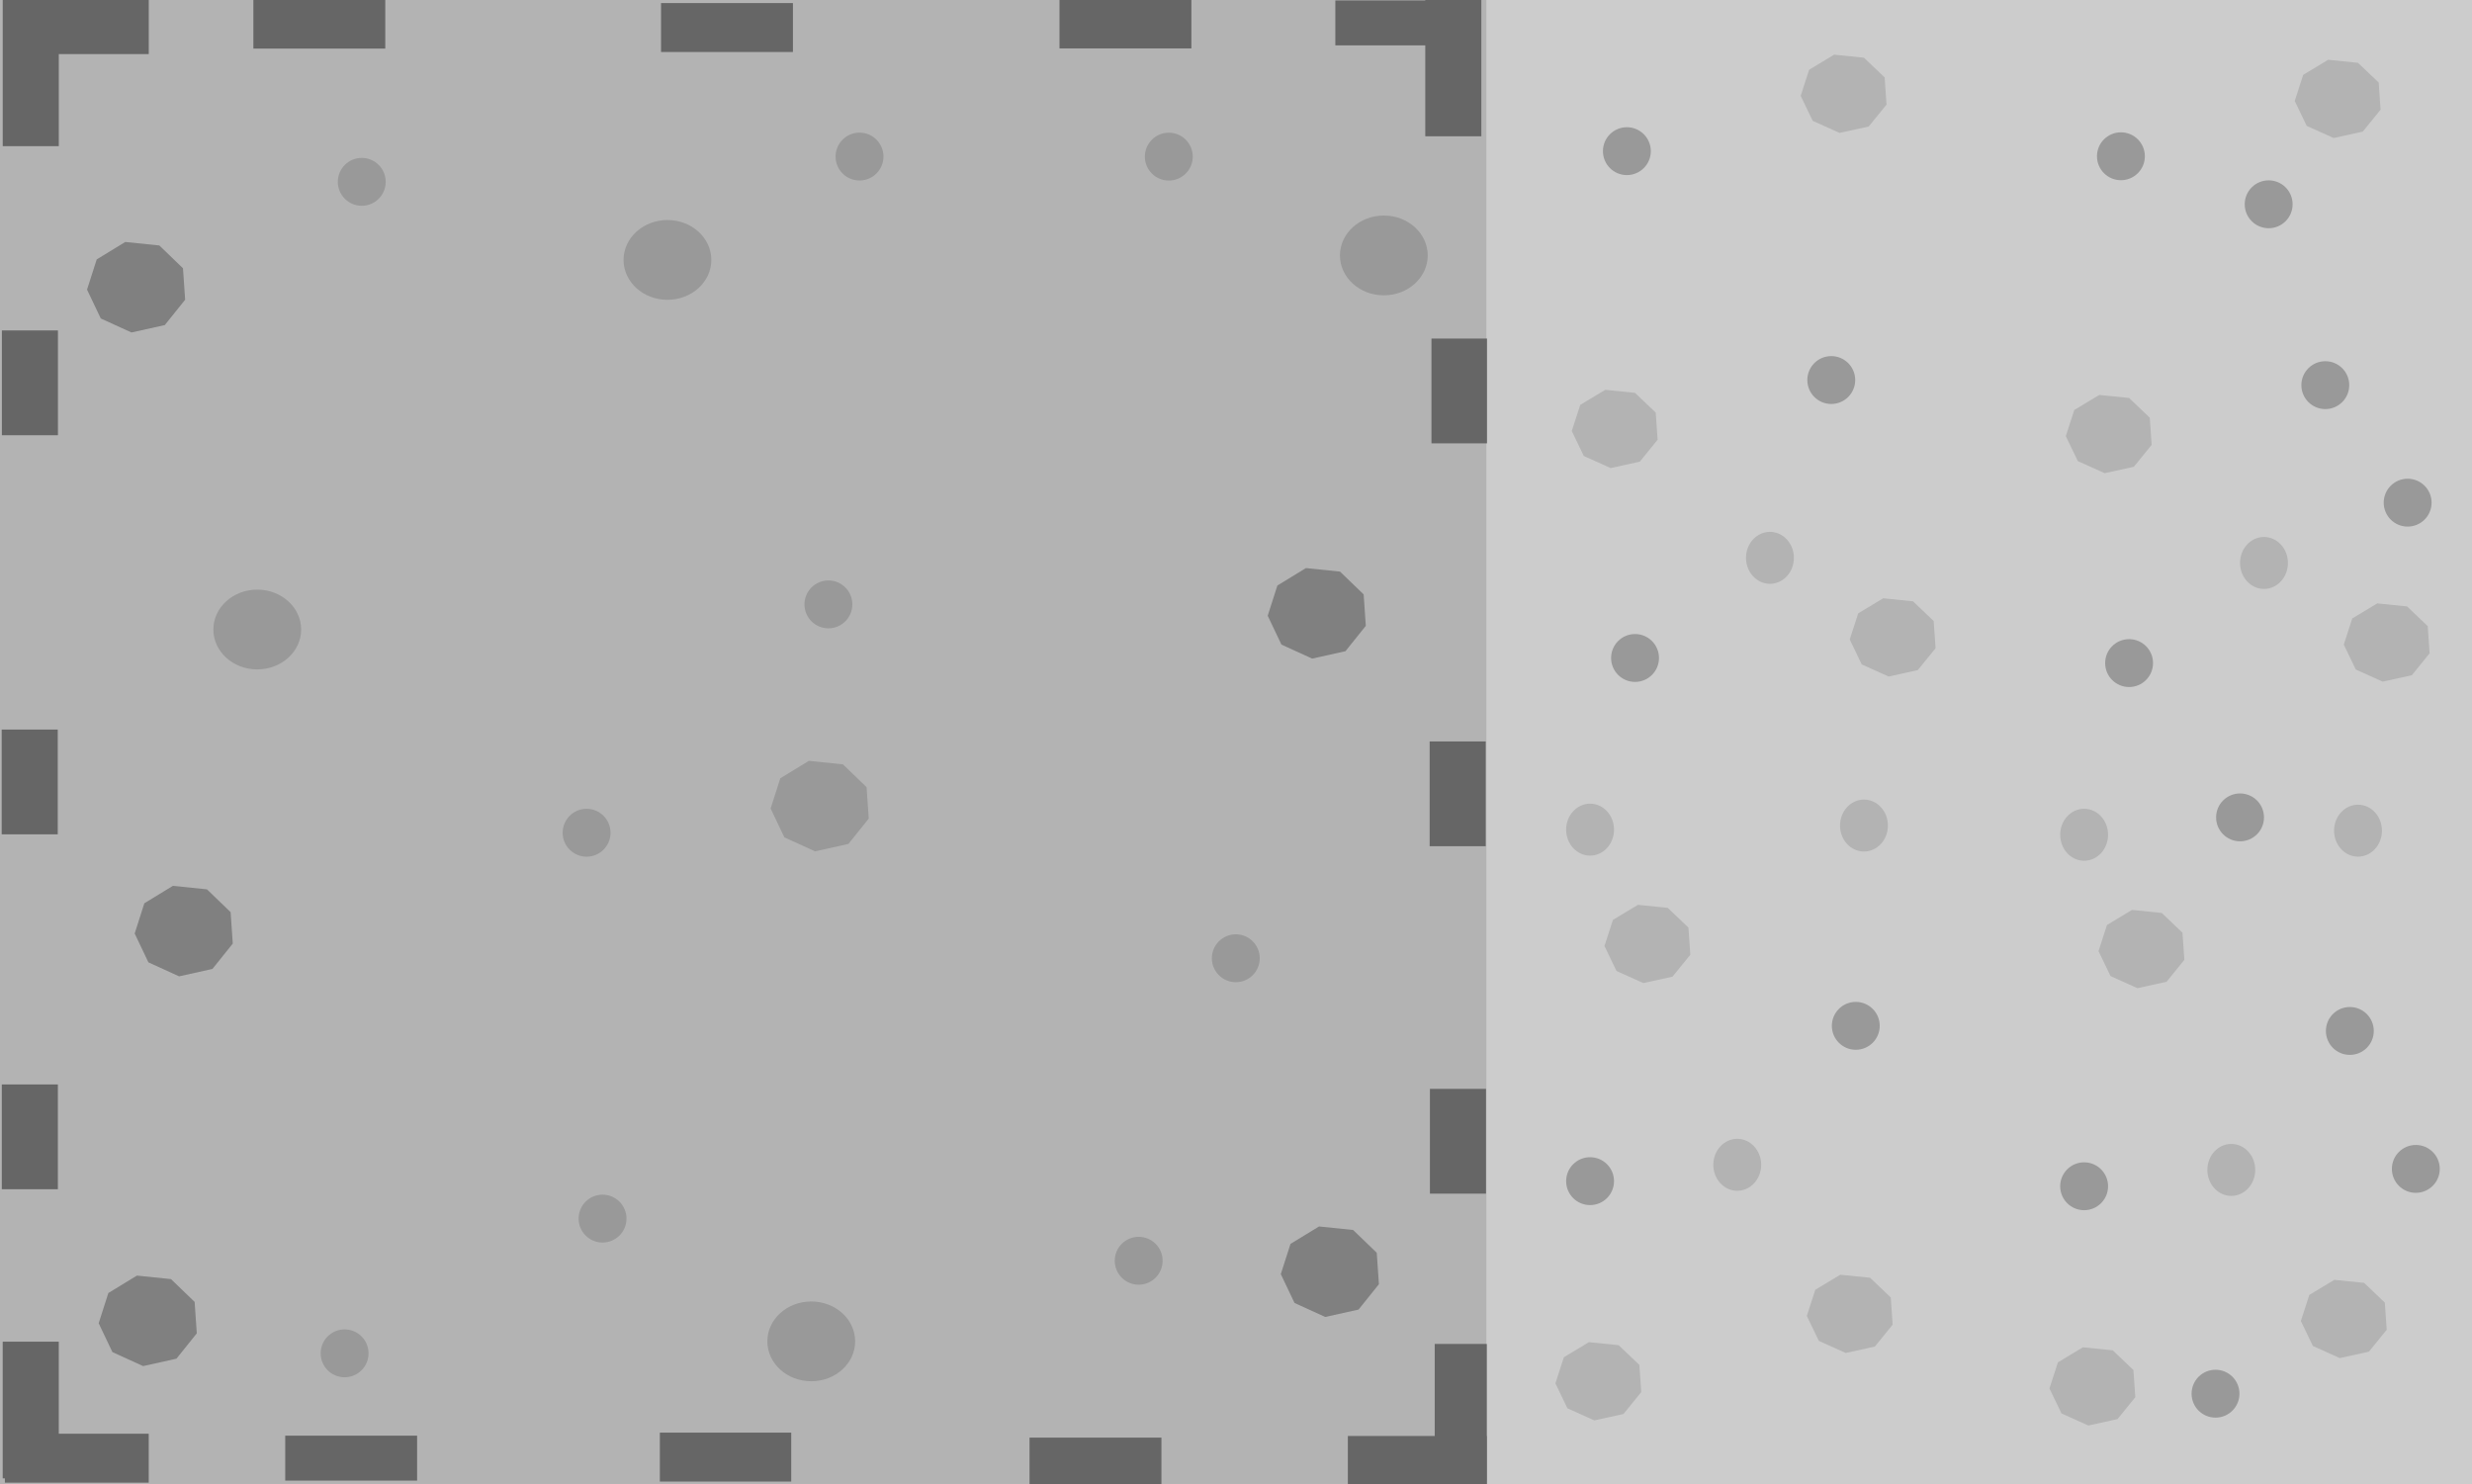
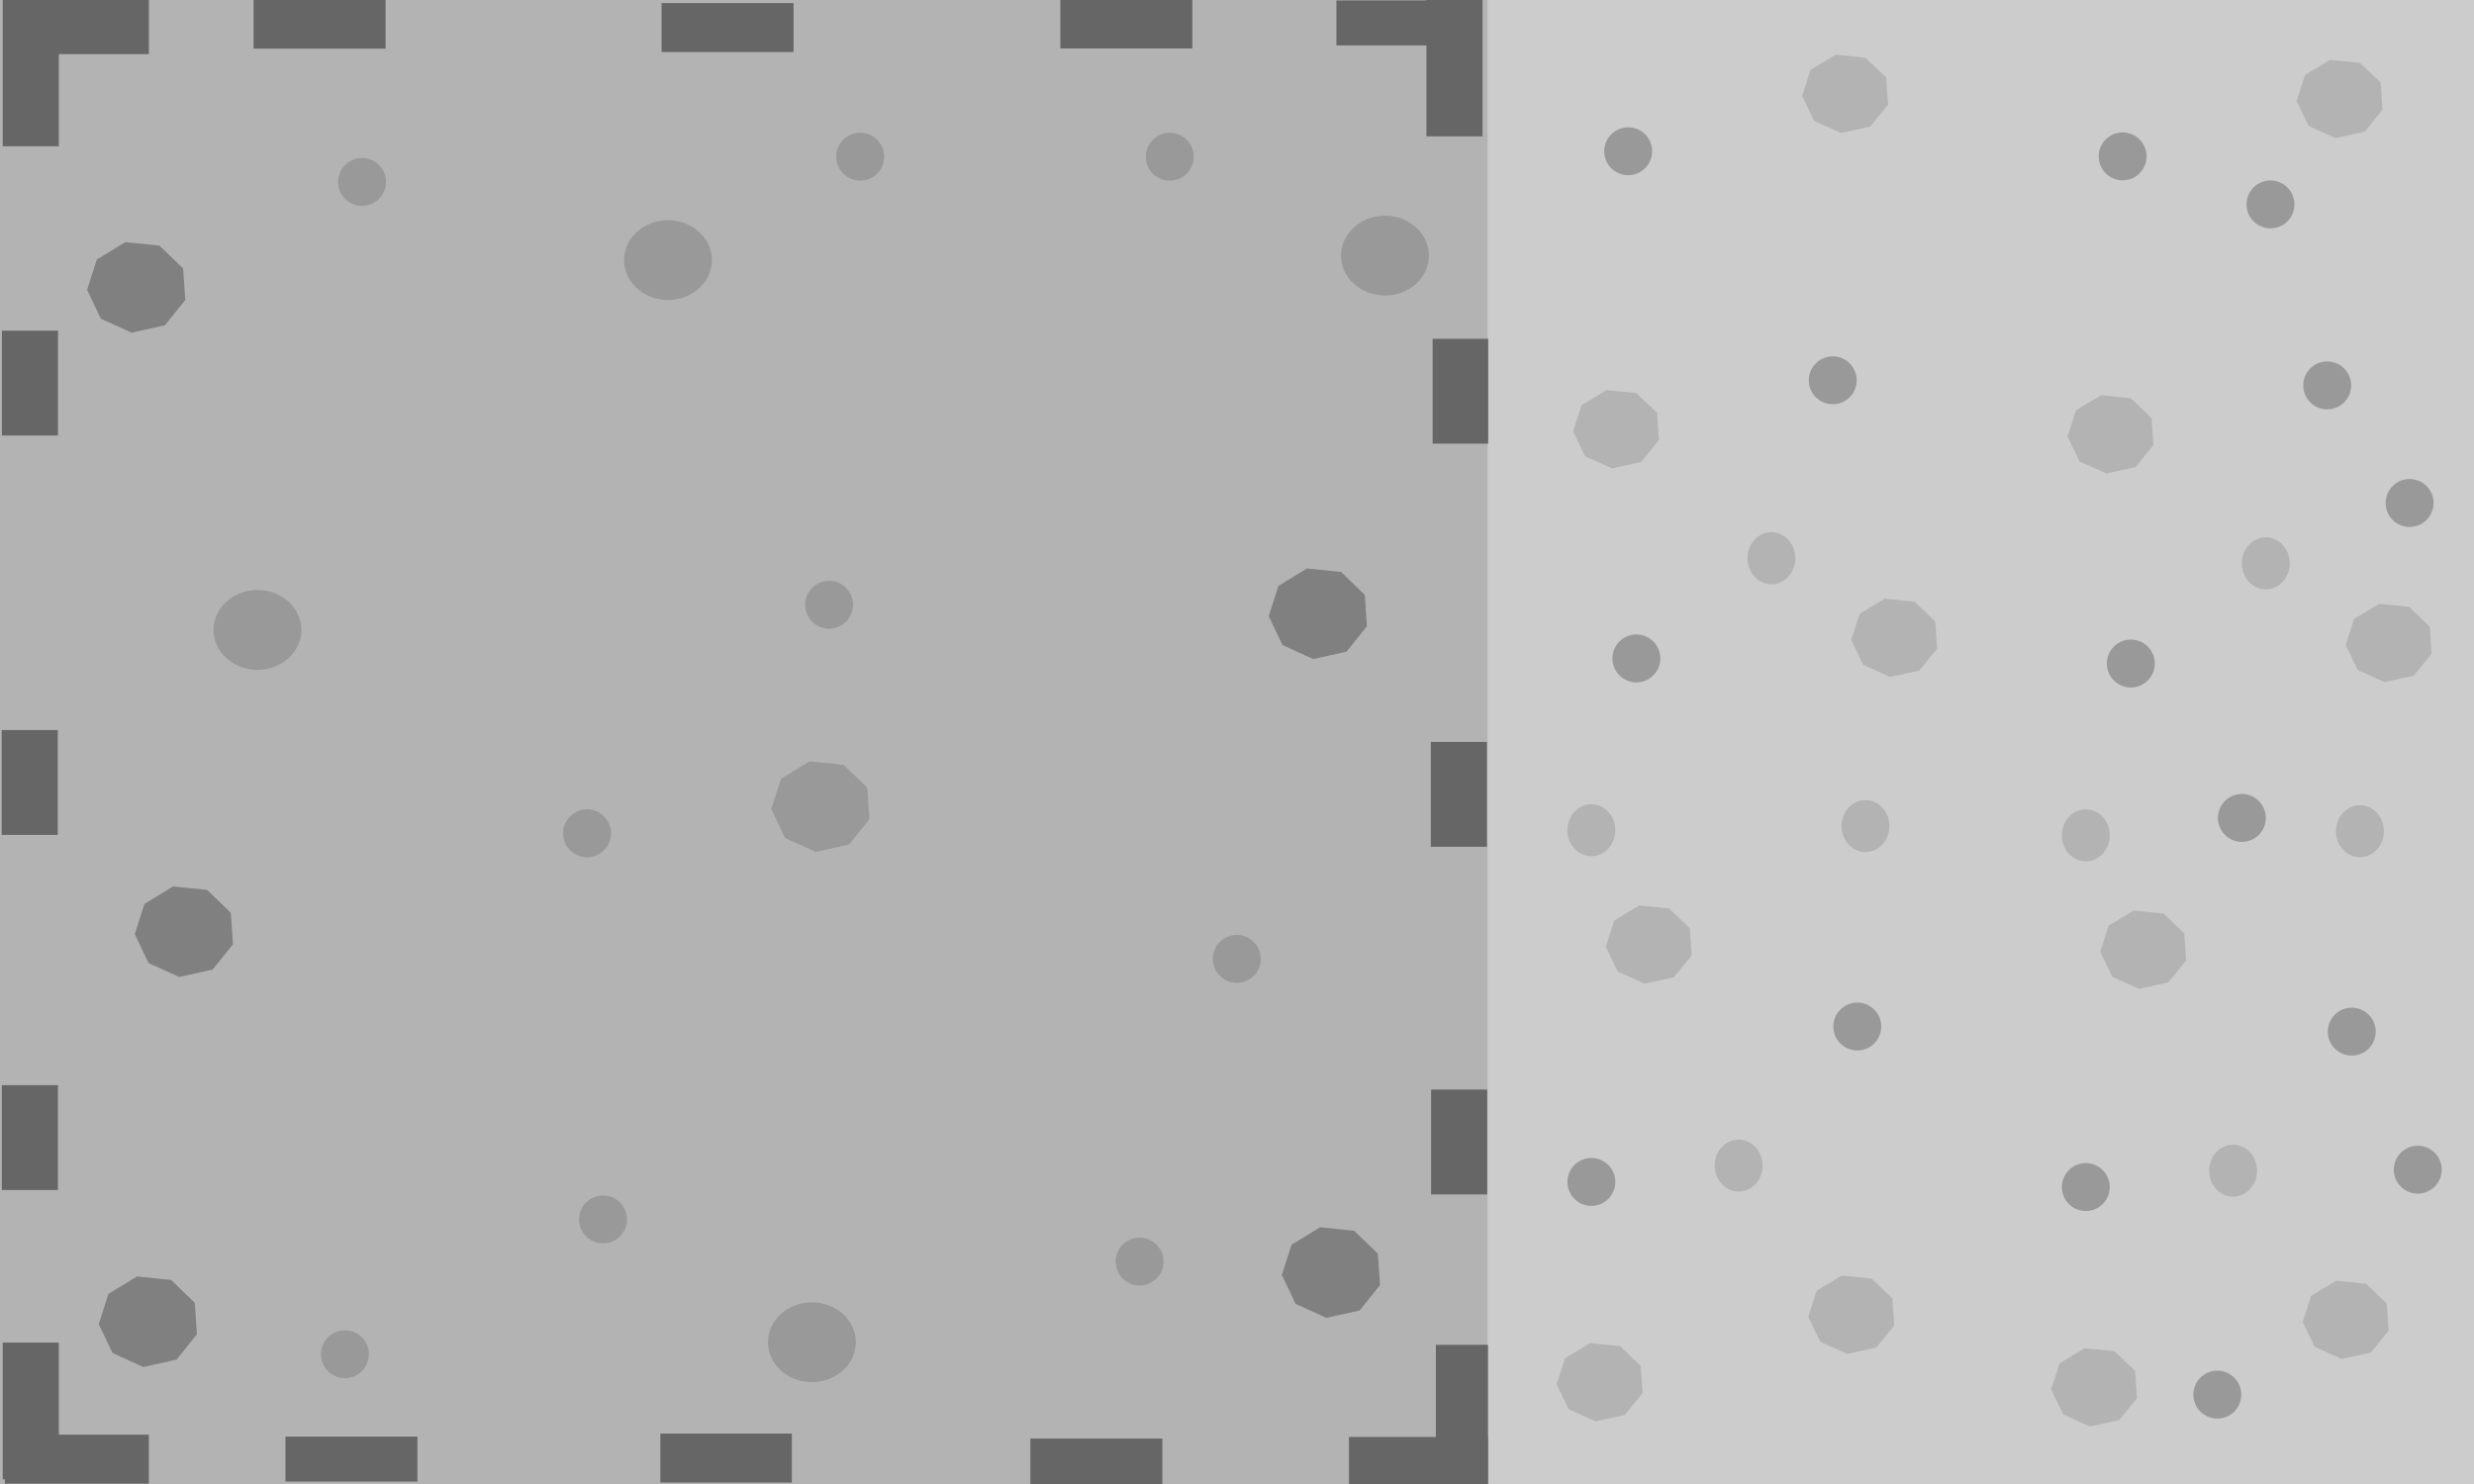
- <svg xmlns="http://www.w3.org/2000/svg" width="4837.795" height="2902.677" viewBox="0 0 1280 768" version="1.1" id="svg1">
+ <svg xmlns="http://www.w3.org/2000/svg" width="1280px" height="768" viewBox="0 0 1280 768" version="1.1" id="svg1">
  <defs id="defs1" />
  <g id="layer1">
    <rect style="fill:#b3b3b3;fill-opacity:1;stroke-width:15.293;paint-order:stroke fill markers" id="rect1" width="769.918" height="778.523" x="0" y="-10.022" />
    <rect style="fill:#666666;fill-opacity:1;stroke-width:15.293;paint-order:stroke fill markers" id="rect2" width="68.028" height="25.337" x="341.671" y="741.909" />
    <rect style="fill:#666666;fill-opacity:1;stroke-width:15.293;paint-order:stroke fill markers" id="rect2-8" width="68.292" height="25.337" x="342.282" y="1.588" />
    <rect style="fill:#666666;fill-opacity:1;stroke-width:15.293;paint-order:stroke fill markers" id="rect2-8-7" width="68.292" height="25.337" x="131.202" y="-0.175" />
    <rect style="fill:#666666;fill-opacity:1;stroke-width:15.293;paint-order:stroke fill markers" id="rect2-8-7-2" width="68.292" height="23.271" x="147.688" y="743.48" />
    <rect style="fill:#666666;fill-opacity:1;stroke-width:15.293;paint-order:stroke fill markers" id="rect2-8-7-1" width="68.292" height="25.337" x="533.093" y="744.496" />
    <rect style="fill:#666666;fill-opacity:1;stroke-width:15.293;paint-order:stroke fill markers" id="rect2-8-7-1-4" width="72.098" height="25.337" x="697.923" y="743.643" />
    <rect style="fill:#666666;fill-opacity:1;stroke-width:15.293;paint-order:stroke fill markers" id="rect2-8-7-1-4-9" width="27.036" height="70.791" x="742.897" y="695.971" />
    <rect style="fill:#666666;fill-opacity:1;stroke-width:15.293;paint-order:stroke fill markers" id="rect2-8-7-1-4-8" width="74.49" height="25.337" x="-77.011" y="742.479" transform="scale(-1,1)" />
    <rect style="fill:#666666;fill-opacity:1;stroke-width:15.293;paint-order:stroke fill markers" id="rect2-8-7-1-4-9-6" width="29.036" height="70.791" x="-30.436" y="694.808" transform="scale(-1,1)" />
    <rect style="fill:#666666;fill-opacity:1;stroke-width:15.293;paint-order:stroke fill markers" id="rect2-8-7-1-4-8-8" width="74.49" height="28.944" x="-77.023" y="-28.014" transform="scale(-1)" />
    <rect style="fill:#666666;fill-opacity:1;stroke-width:15.293;paint-order:stroke fill markers" id="rect2-8-7-1-4-9-6-6" width="29.036" height="76.803" x="-30.449" y="-75.686" transform="scale(-1)" />
    <rect style="fill:#666666;fill-opacity:1;stroke-width:15.293;paint-order:stroke fill markers" id="rect2-8-7-1-4-8-8-8" width="74.49" height="23.271" x="691.435" y="-23.498" transform="scale(1,-1)" />
    <rect style="fill:#666666;fill-opacity:1;stroke-width:15.293;paint-order:stroke fill markers" id="rect2-8-7-1-4-9-6-6-6" width="29.036" height="70.791" x="738.009" y="-70.569" transform="scale(1,-1)" />
    <rect style="fill:#666666;fill-opacity:1;stroke-width:15.293;paint-order:stroke fill markers" id="rect2-8-7-1-6" width="68.292" height="25.337" x="548.606" y="-0.262" />
    <rect style="fill:#666666;fill-opacity:1;stroke-width:15.293;paint-order:stroke fill markers" id="rect2-5" width="29.036" height="54.263" x="740.269" y="383.965" />
    <rect style="fill:#666666;fill-opacity:1;stroke-width:15.293;paint-order:stroke fill markers" id="rect2-5-2" width="29.036" height="54.263" x="740.415" y="563.886" />
    <rect style="fill:#666666;fill-opacity:1;stroke-width:15.293;paint-order:stroke fill markers" id="rect2-5-4" width="29.036" height="54.263" x="0.93" y="561.598" />
    <rect style="fill:#666666;fill-opacity:1;stroke-width:15.293;paint-order:stroke fill markers" id="rect2-5-4-3" width="29.036" height="54.263" x="0.966" y="171.127" />
    <rect style="fill:#666666;fill-opacity:1;stroke-width:15.293;paint-order:stroke fill markers" id="rect2-5-4-1" width="29.036" height="54.263" x="741.213" y="175.329" />
    <rect style="fill:#666666;fill-opacity:1;stroke-width:15.293;paint-order:stroke fill markers" id="rect2-5-1" width="29.036" height="54.263" x="0.869" y="377.813" />
    <ellipse style="fill:#999999;fill-opacity:1;stroke-width:15.293;paint-order:stroke fill markers" id="path2-8" cx="420.067" cy="694.642" rx="22.727" ry="20.661" />
    <ellipse style="fill:#999999;fill-opacity:1;stroke-width:15.293;paint-order:stroke fill markers" id="path2-1" cx="133.208" cy="326.004" rx="22.727" ry="20.661" />
    <ellipse style="fill:#999999;fill-opacity:1;stroke-width:15.293;paint-order:stroke fill markers" id="path2-1-7" cx="716.551" cy="132.281" rx="22.727" ry="20.661" />
    <ellipse style="fill:#999999;fill-opacity:1;stroke-width:15.293;paint-order:stroke fill markers" id="path2-1-82" cx="345.605" cy="134.605" rx="22.727" ry="20.661" />
    <ellipse style="fill:#999999;fill-opacity:1;stroke-width:15.293;paint-order:stroke fill markers" id="path2-1-8" cx="178.439" cy="700.843" rx="12.397" ry="12.397" />
    <ellipse style="fill:#999999;fill-opacity:1;stroke-width:15.293;paint-order:stroke fill markers" id="path2-1-8-91" cx="187.318" cy="94.168" rx="12.397" ry="12.397" />
    <ellipse style="fill:#999999;fill-opacity:1;stroke-width:15.293;paint-order:stroke fill markers" id="path2-1-8-91-1" cx="445.061" cy="81.083" rx="12.397" ry="12.397" />
    <ellipse style="fill:#999999;fill-opacity:1;stroke-width:15.293;paint-order:stroke fill markers" id="path2-1-8-91-3" cx="605.214" cy="81.111" rx="12.397" ry="12.397" />
    <ellipse style="fill:#999999;fill-opacity:1;stroke-width:15.293;paint-order:stroke fill markers" id="path2-1-8-53" cx="311.999" cy="631.069" rx="12.397" ry="12.397" />
    <ellipse style="fill:#999999;fill-opacity:1;stroke-width:15.293;paint-order:stroke fill markers" id="path2-1-8-53-3" cx="303.737" cy="431.247" rx="12.397" ry="12.397" />
    <ellipse style="fill:#999999;fill-opacity:1;stroke-width:15.293;paint-order:stroke fill markers" id="path2-1-8-53-5" cx="428.95" cy="312.989" rx="12.397" ry="12.397" />
    <ellipse style="fill:#999999;fill-opacity:1;stroke-width:15.293;paint-order:stroke fill markers" id="path2-1-8-53-7" cx="639.899" cy="496.246" rx="12.397" ry="12.397" />
    <ellipse style="fill:#999999;fill-opacity:1;stroke-width:15.293;paint-order:stroke fill markers" id="path2-1-8-5" cx="589.61" cy="652.9" rx="12.397" ry="12.397" />
    <path style="fill:#808080;fill-opacity:1;stroke-width:22.508;paint-order:stroke fill markers" id="path4-14-4" d="m 378.094,345.037 -14.858,20.16 -24.34,5.893 -22.434,-11.131 -10.03,-22.947 7.066,-24.026 20.857,-13.863 24.888,2.787 17.274,18.133 z" transform="matrix(0.7088667,0,0,0.6512763,-147.4876,263.9357)" />
    <path style="fill:#808080;fill-opacity:1;stroke-width:22.508;paint-order:stroke fill markers" id="path4-14-5" d="m 378.094,345.037 -14.858,20.16 -24.34,5.893 -22.434,-11.131 -10.03,-22.947 7.066,-24.026 20.857,-13.863 24.888,2.787 17.274,18.133 z" transform="matrix(0.7088667,0,0,0.6512763,-166.1226,465.7728)" />
    <path style="fill:#808080;fill-opacity:1;stroke-width:22.508;paint-order:stroke fill markers" id="path4-14-5-9" d="m 378.094,345.037 -14.858,20.16 -24.34,5.893 -22.434,-11.131 -10.03,-22.947 7.066,-24.026 20.857,-13.863 24.888,2.787 17.274,18.133 z" transform="matrix(0.7088667,0,0,0.6512763,445.9815,440.3334)" />
    <path style="fill:#808080;fill-opacity:1;stroke-width:22.508;paint-order:stroke fill markers" id="path4-14-5-9-6" d="m 378.094,345.037 -14.858,20.16 -24.34,5.893 -22.434,-11.131 -10.03,-22.947 7.066,-24.026 20.857,-13.863 24.888,2.787 17.274,18.133 z" transform="matrix(0.7088667,0,0,0.6512763,439.1977,99.3803)" />
    <path style="fill:#999999;fill-opacity:1;stroke-width:22.508;paint-order:stroke fill markers" id="path4-14-5-9-6-4" d="m 378.094,345.037 -14.858,20.16 -24.34,5.893 -22.434,-11.131 -10.03,-22.947 7.066,-24.026 20.857,-13.863 24.888,2.787 17.274,18.133 z" transform="matrix(0.7088667,0,0,0.6512763,181.8128,199.2038)" />
    <path style="fill:#808080;fill-opacity:1;stroke-width:22.508;paint-order:stroke fill markers" id="path4-14" d="m 378.094,345.037 -14.858,20.16 -24.34,5.893 -22.434,-11.131 -10.03,-22.947 7.066,-24.026 20.857,-13.863 24.888,2.787 17.274,18.133 z" transform="matrix(0.7088667,0,0,0.6512763,-172.1499,-69.50494)" />
    <rect style="fill:#cccccc;fill-opacity:1;stroke-width:15.293;paint-order:stroke fill markers" id="rect4" width="260.085" height="782.108" x="769.973" y="-2.117" />
    <path style="fill:#b3b3b3;fill-opacity:1;stroke-width:25.878;paint-order:stroke fill markers" id="path4-14-9" d="m 378.094,345.037 -14.858,20.16 -24.34,5.893 -22.434,-11.131 -10.03,-22.947 7.066,-24.026 20.857,-13.863 24.888,2.787 17.274,18.133 z" transform="matrix(0.6202562,0,0,0.5630411,745.5004,491.7168)" />
    <path style="fill:#b3b3b3;fill-opacity:1;stroke-width:25.878;paint-order:stroke fill markers" id="path4-14-9-8" d="m 378.094,345.037 -14.858,20.16 -24.34,5.893 -22.434,-11.131 -10.03,-22.947 7.066,-24.026 20.857,-13.863 24.888,2.787 17.274,18.133 z" transform="matrix(0.6202562,0,0,0.5630411,623.792,33.4585)" />
    <path style="fill:#b3b3b3;fill-opacity:1;stroke-width:25.878;paint-order:stroke fill markers" id="path4-14-9-0" d="m 378.094,345.037 -14.858,20.16 -24.34,5.893 -22.434,-11.131 -10.03,-22.947 7.066,-24.026 20.857,-13.863 24.888,2.787 17.274,18.133 z" transform="matrix(0.6202562,0,0,0.5630411,742.3253,-140.1082)" />
    <path style="fill:#b3b3b3;fill-opacity:1;stroke-width:25.878;paint-order:stroke fill markers" id="path4-14-9-1" d="m 378.094,345.037 -14.858,20.16 -24.34,5.893 -22.434,-11.131 -10.03,-22.947 7.066,-24.026 20.857,-13.863 24.888,2.787 17.274,18.133 z" transform="matrix(0.6202562,0,0,0.5630411,640.7254,300.1585)" />
    <path style="fill:#b3b3b3;fill-opacity:1;stroke-width:25.878;paint-order:stroke fill markers" id="path4-14-9-9" d="m 378.094,345.037 -14.858,20.16 -24.34,5.893 -22.434,-11.131 -10.03,-22.947 7.066,-24.026 20.857,-13.863 24.888,2.787 17.274,18.133 z" transform="matrix(0.6202562,0,0,0.5630411,767.7253,141.4085)" />
    <path style="fill:#b3b3b3;fill-opacity:1;stroke-width:25.878;paint-order:stroke fill markers" id="path4-14-9-3" d="m 378.094,345.037 -14.858,20.16 -24.34,5.893 -22.434,-11.131 -10.03,-22.947 7.066,-24.026 20.857,-13.863 24.888,2.787 17.274,18.133 z" transform="matrix(0.6202562,0,0,0.5630411,615.3253,526.6418)" />
    <ellipse style="fill:#999999;fill-opacity:1;stroke-width:15.293;paint-order:stroke fill markers" id="path2-1-8-0" cx="823.344" cy="611.678" rx="12.397" ry="12.397" />
    <ellipse style="fill:#999999;fill-opacity:1;stroke-width:15.293;paint-order:stroke fill markers" id="path2-1-8-0-0" cx="960.928" cy="531.244" rx="12.397" ry="12.397" />
    <ellipse style="fill:#999999;fill-opacity:1;stroke-width:15.293;paint-order:stroke fill markers" id="path2-1-8-0-9" cx="846.628" cy="340.744" rx="12.397" ry="12.397" />
    <ellipse style="fill:#999999;fill-opacity:1;stroke-width:15.293;paint-order:stroke fill markers" id="path2-1-8-0-4" cx="948.228" cy="196.811" rx="12.397" ry="12.397" />
    <ellipse style="fill:#999999;fill-opacity:1;stroke-width:15.293;paint-order:stroke fill markers" id="path2-1-8-0-8" cx="842.394" cy="78.278" rx="12.397" ry="12.397" />
    <ellipse style="fill:#b3b3b3;fill-opacity:1;stroke-width:15.293;paint-order:stroke fill markers" id="path2-1-8-0-8-7" cx="916.478" cy="288.886" rx="12.397" ry="13.455" />
    <ellipse style="fill:#b3b3b3;fill-opacity:1;stroke-width:15.293;paint-order:stroke fill markers" id="path2-1-8-0-8-7-3" cx="823.344" cy="429.644" rx="12.397" ry="13.455" />
    <ellipse style="fill:#b3b3b3;fill-opacity:1;stroke-width:15.293;paint-order:stroke fill markers" id="path2-1-8-0-8-7-7" cx="899.544" cy="603.211" rx="12.397" ry="13.455" />
    <ellipse style="fill:#b3b3b3;fill-opacity:1;stroke-width:15.293;paint-order:stroke fill markers" id="path2-1-8-0-8-7-6" cx="965.161" cy="427.528" rx="12.397" ry="13.455" />
    <ellipse style="fill:#cccccc;fill-opacity:1;stroke-width:15.293;paint-order:stroke fill markers" id="path2-1-8-0-8-7-9" cx="956.694" cy="137.544" rx="12.397" ry="13.455" />
    <ellipse style="fill:#cccccc;fill-opacity:1;stroke-width:15.293;paint-order:stroke fill markers" id="path2-1-8-0-8-7-34" cx="833.928" cy="126.961" rx="12.397" ry="13.455" />
    <rect style="fill:#cccccc;fill-opacity:1;stroke-width:15.293;paint-order:stroke fill markers" id="rect4-7" width="281.252" height="813.858" x="1015.206" y="-24.871" />
    <path style="fill:#b3b3b3;fill-opacity:1;stroke-width:25.878;paint-order:stroke fill markers" id="path4-14-9-2" d="m 378.094,345.037 -14.858,20.16 -24.34,5.893 -22.434,-11.131 -10.03,-22.947 7.066,-24.026 20.857,-13.863 24.888,2.787 17.274,18.133 z" transform="matrix(0.6202562,0,0,0.5630411,1001.317,494.3626)" />
    <path style="fill:#b3b3b3;fill-opacity:1;stroke-width:25.878;paint-order:stroke fill markers" id="path4-14-9-8-2" d="m 378.094,345.037 -14.858,20.16 -24.34,5.893 -22.434,-11.131 -10.03,-22.947 7.066,-24.026 20.857,-13.863 24.888,2.787 17.274,18.133 z" transform="matrix(0.6202562,0,0,0.5630411,879.6083,36.10432)" />
    <path style="fill:#b3b3b3;fill-opacity:1;stroke-width:25.878;paint-order:stroke fill markers" id="path4-14-9-0-8" d="m 378.094,345.037 -14.858,20.16 -24.34,5.893 -22.434,-11.131 -10.03,-22.947 7.066,-24.026 20.857,-13.863 24.888,2.787 17.274,18.133 z" transform="matrix(0.6202562,0,0,0.5630411,998.1416,-137.4624)" />
    <path style="fill:#b3b3b3;fill-opacity:1;stroke-width:25.878;paint-order:stroke fill markers" id="path4-14-9-1-2" d="m 378.094,345.037 -14.858,20.16 -24.34,5.893 -22.434,-11.131 -10.03,-22.947 7.066,-24.026 20.857,-13.863 24.888,2.787 17.274,18.133 z" transform="matrix(0.6202562,0,0,0.5630411,896.5416,302.8043)" />
    <path style="fill:#b3b3b3;fill-opacity:1;stroke-width:25.878;paint-order:stroke fill markers" id="path4-14-9-9-8" d="m 378.094,345.037 -14.858,20.16 -24.34,5.893 -22.434,-11.131 -10.03,-22.947 7.066,-24.026 20.857,-13.863 24.888,2.787 17.274,18.133 z" transform="matrix(0.6202562,0,0,0.5630411,1023.542,144.0543)" />
    <path style="fill:#b3b3b3;fill-opacity:1;stroke-width:25.878;paint-order:stroke fill markers" id="path4-14-9-3-9" d="m 378.094,345.037 -14.858,20.16 -24.34,5.893 -22.434,-11.131 -10.03,-22.947 7.066,-24.026 20.857,-13.863 24.888,2.787 17.274,18.133 z" transform="matrix(0.6202562,0,0,0.5630411,871.1416,529.2876)" />
    <ellipse style="fill:#999999;fill-opacity:1;stroke-width:15.293;paint-order:stroke fill markers" id="path2-1-8-0-07" cx="1079.161" cy="614.324" rx="12.397" ry="12.397" />
    <ellipse style="fill:#999999;fill-opacity:1;stroke-width:15.293;paint-order:stroke fill markers" id="path2-1-8-0-0-8" cx="1216.744" cy="533.89" rx="12.397" ry="12.397" />
    <ellipse style="fill:#999999;fill-opacity:1;stroke-width:15.293;paint-order:stroke fill markers" id="path2-1-8-0-0-8-5" cx="1159.894" cy="423.294" rx="12.397" ry="12.397" />
    <ellipse style="fill:#999999;fill-opacity:1;stroke-width:15.293;paint-order:stroke fill markers" id="path2-1-8-0-0-8-4" cx="1246.678" cy="260.311" rx="12.397" ry="12.397" />
    <ellipse style="fill:#999999;fill-opacity:1;stroke-width:15.293;paint-order:stroke fill markers" id="path2-1-8-0-0-8-2" cx="1174.711" cy="105.794" rx="12.397" ry="12.397" />
    <ellipse style="fill:#999999;fill-opacity:1;stroke-width:15.293;paint-order:stroke fill markers" id="path2-1-8-0-0-8-7" cx="1147.195" cy="721.744" rx="12.397" ry="12.397" />
    <ellipse style="fill:#999999;fill-opacity:1;stroke-width:15.293;paint-order:stroke fill markers" id="path2-1-8-0-0-8-52" cx="1250.911" cy="605.328" rx="12.397" ry="12.397" />
    <ellipse style="fill:#999999;fill-opacity:1;stroke-width:15.293;paint-order:stroke fill markers" id="path2-1-8-0-9-1" cx="1102.444" cy="343.39" rx="12.397" ry="12.397" />
    <ellipse style="fill:#999999;fill-opacity:1;stroke-width:15.293;paint-order:stroke fill markers" id="path2-1-8-0-4-5" cx="1204.044" cy="199.457" rx="12.397" ry="12.397" />
    <ellipse style="fill:#999999;fill-opacity:1;stroke-width:15.293;paint-order:stroke fill markers" id="path2-1-8-0-8-8" cx="1098.211" cy="80.924" rx="12.397" ry="12.397" />
    <ellipse style="fill:#b3b3b3;fill-opacity:1;stroke-width:15.293;paint-order:stroke fill markers" id="path2-1-8-0-8-7-61" cx="1172.294" cy="291.532" rx="12.397" ry="13.455" />
    <ellipse style="fill:#b3b3b3;fill-opacity:1;stroke-width:15.293;paint-order:stroke fill markers" id="path2-1-8-0-8-7-3-2" cx="1079.161" cy="432.29" rx="12.397" ry="13.455" />
    <ellipse style="fill:#b3b3b3;fill-opacity:1;stroke-width:15.293;paint-order:stroke fill markers" id="path2-1-8-0-8-7-7-4" cx="1155.361" cy="605.857" rx="12.397" ry="13.455" />
    <ellipse style="fill:#b3b3b3;fill-opacity:1;stroke-width:15.293;paint-order:stroke fill markers" id="path2-1-8-0-8-7-6-2" cx="1220.977" cy="430.174" rx="12.397" ry="13.455" />
    <ellipse style="fill:#cccccc;fill-opacity:1;stroke-width:15.293;paint-order:stroke fill markers" id="path2-1-8-0-8-7-9-5" cx="1212.511" cy="140.19" rx="12.397" ry="13.455" />
    <ellipse style="fill:#cccccc;fill-opacity:1;stroke-width:15.293;paint-order:stroke fill markers" id="path2-1-8-0-8-7-34-8" cx="1089.744" cy="129.607" rx="12.397" ry="13.455" />
  </g>
</svg>
